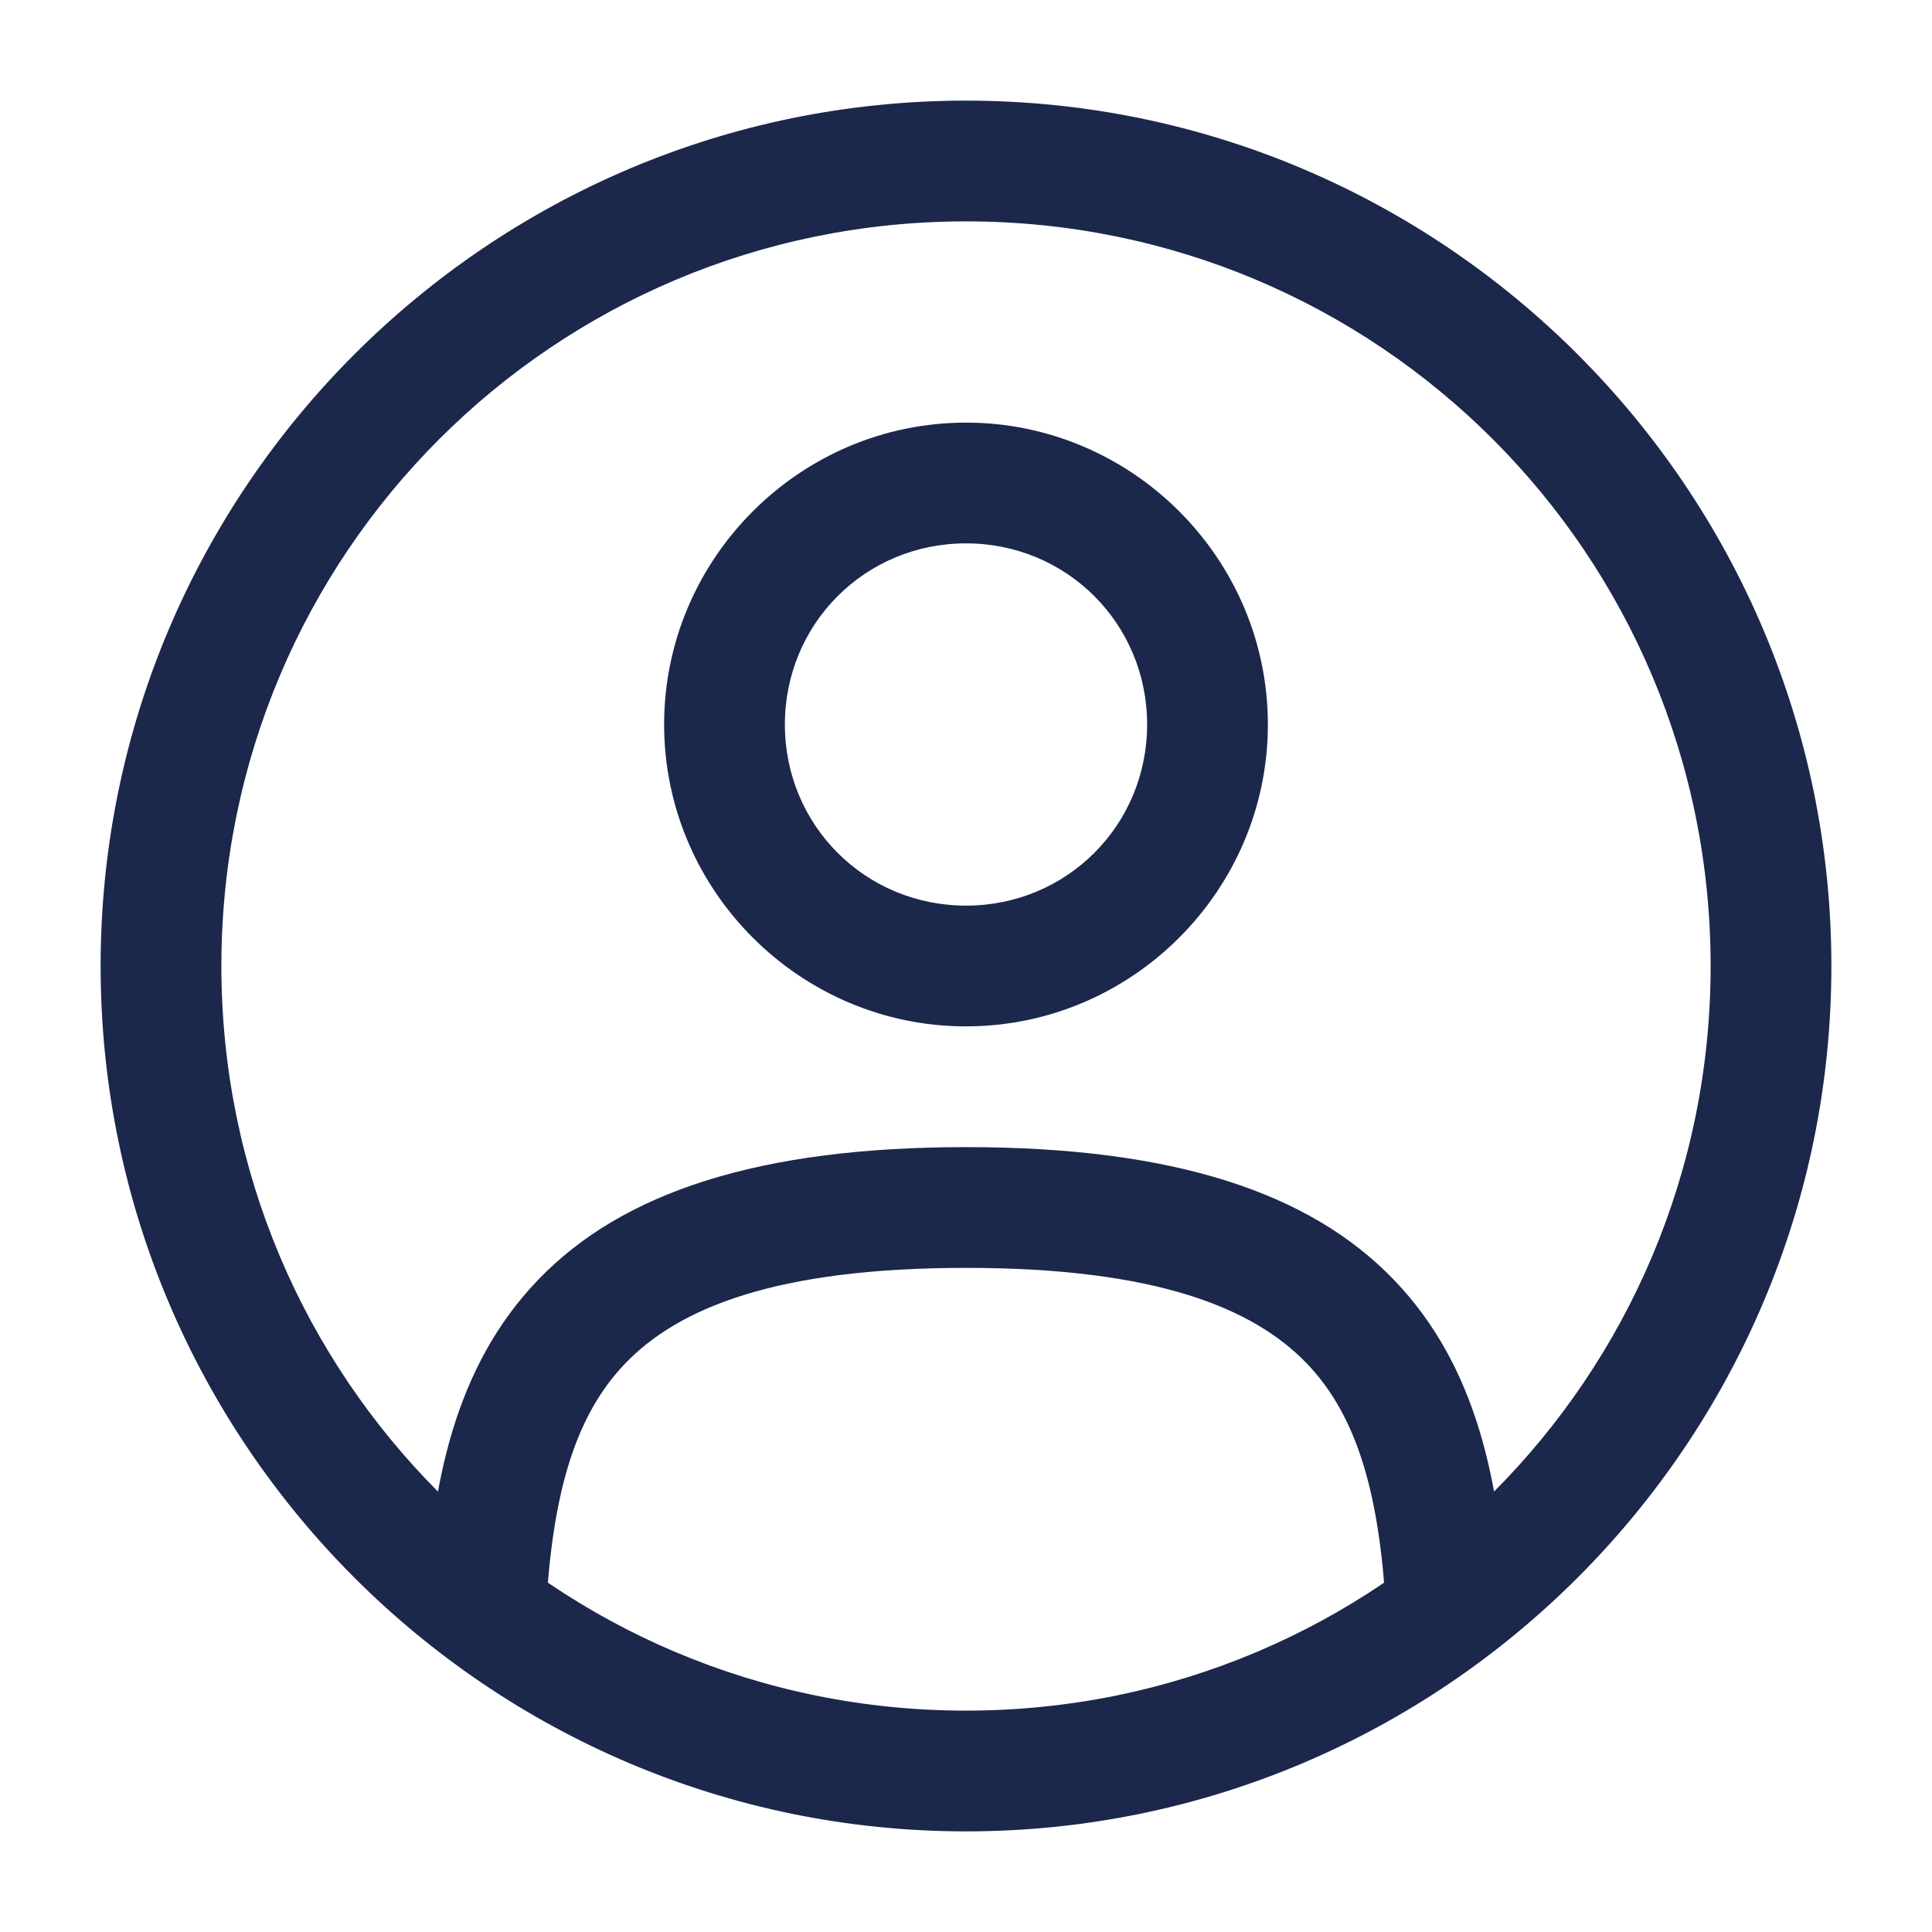
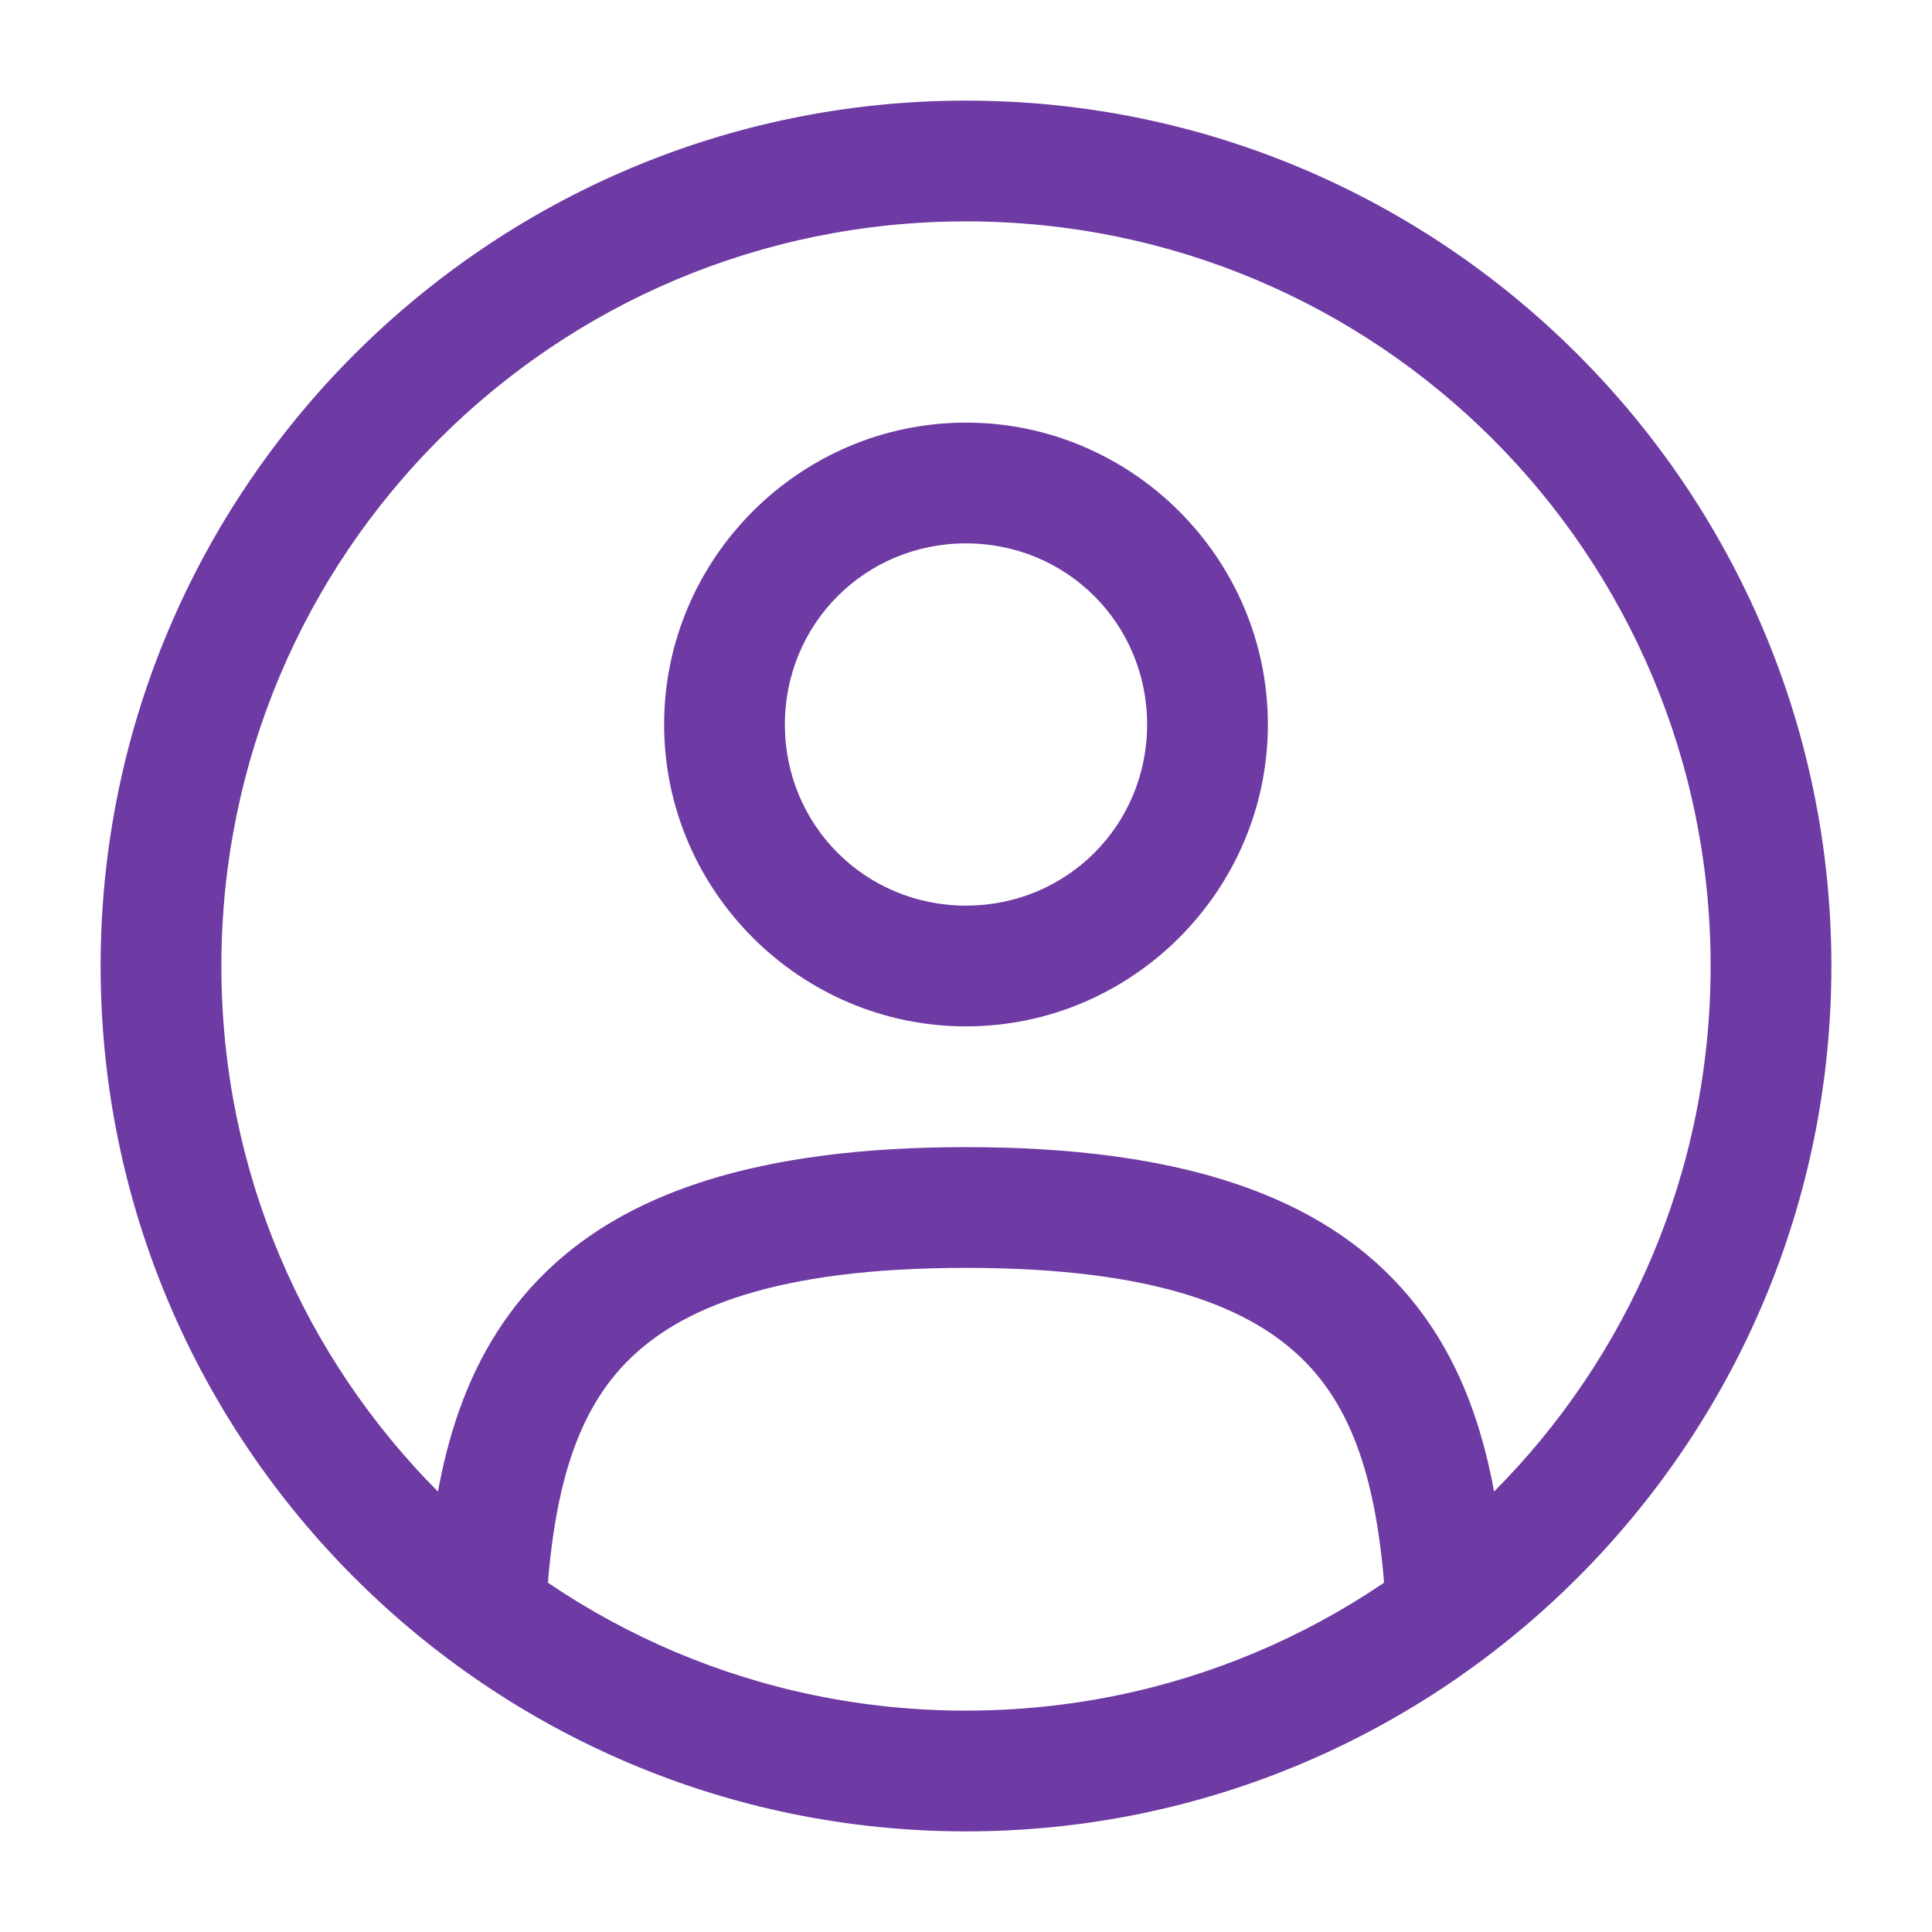
<svg xmlns="http://www.w3.org/2000/svg" width="800px" height="800px" viewBox="0 0 24 24" fill="none" version="1.1" id="svg2">
  <defs id="defs2" />
-   <path style="color:#000000;fill:#1c274c;-inkscape-stroke:none" d="M 12,5.25 C 9.938,5.25 8.25,6.938 8.25,9 c 0,2.062 1.688,3.75 3.75,3.75 2.062,0 3.75,-1.688 3.75,-3.75 0,-2.062 -1.688,-3.75 -3.75,-3.75 z m 0,1.5 c 1.252,0 2.25,0.998 2.25,2.25 0,1.252 -0.998,2.25 -2.25,2.25 C 10.748,11.25 9.75,10.252 9.75,9 9.75,7.748 10.748,6.75 12,6.75 Z" id="circle1" />
-   <path style="color:#000000;fill:#1c274c;-inkscape-stroke:none" d="M 12,1.25 C 6.072,1.25 1.25,6.072 1.25,12 1.25,17.928 6.072,22.75 12,22.75 17.928,22.75 22.75,17.928 22.75,12 22.75,6.072 17.928,1.25 12,1.25 Z m 0,1.5 c 5.118,0 9.25,4.132 9.25,9.25 0,5.118 -4.132,9.25 -9.25,9.25 C 6.882,21.25 2.75,17.118 2.75,12 2.75,6.882 6.882,2.75 12,2.75 Z" id="circle2" />
-   <path style="color:#000000;fill:#1c274c;stroke-linecap:round;-inkscape-stroke:none" d="m 12,14.25 c -2.569,0 -4.265,0.558 -5.312,1.645 -1.048,1.087 -1.323,2.552 -1.406,4.064 a 0.75,0.75 0 0 0 0.709,0.789 0.75,0.75 0 0 0 0.789,-0.707 C 6.855,18.661 7.102,17.626 7.768,16.936 8.433,16.245 9.645,15.75 12,15.75 c 2.355,0 3.567,0.495 4.232,1.186 0.666,0.69 0.912,1.726 0.988,3.105 a 0.75,0.75 0 0 0 0.789,0.707 0.75,0.75 0 0 0 0.709,-0.789 C 18.636,18.447 18.36,16.981 17.312,15.895 16.265,14.808 14.569,14.25 12,14.25 Z" id="path2" />
+   <path style="color:#6e3aa3;fill:#6e3aa3;-inkscape-stroke:none" d="M 12,5.25 C 9.938,5.25 8.25,6.938 8.25,9 c 0,2.062 1.688,3.75 3.75,3.75 2.062,0 3.75,-1.688 3.75,-3.75 0,-2.062 -1.688,-3.75 -3.75,-3.75 z m 0,1.5 c 1.252,0 2.25,0.998 2.25,2.25 0,1.252 -0.998,2.25 -2.25,2.25 C 10.748,11.25 9.75,10.252 9.75,9 9.75,7.748 10.748,6.75 12,6.75 Z" id="circle1" />
+   <path style="color:#6e3aa3;fill:#6e3aa3;-inkscape-stroke:none" d="M 12,1.25 C 6.072,1.25 1.25,6.072 1.25,12 1.25,17.928 6.072,22.75 12,22.75 17.928,22.75 22.75,17.928 22.75,12 22.75,6.072 17.928,1.25 12,1.25 Z m 0,1.5 c 5.118,0 9.25,4.132 9.25,9.25 0,5.118 -4.132,9.25 -9.25,9.25 C 6.882,21.25 2.75,17.118 2.75,12 2.75,6.882 6.882,2.75 12,2.75 Z" id="circle2" />
+   <path style="color:#6e3aa3;fill:#6e3aa3;stroke-linecap:round;-inkscape-stroke:none" d="m 12,14.25 c -2.569,0 -4.265,0.558 -5.312,1.645 -1.048,1.087 -1.323,2.552 -1.406,4.064 a 0.75,0.75 0 0 0 0.709,0.789 0.75,0.75 0 0 0 0.789,-0.707 C 6.855,18.661 7.102,17.626 7.768,16.936 8.433,16.245 9.645,15.75 12,15.75 c 2.355,0 3.567,0.495 4.232,1.186 0.666,0.69 0.912,1.726 0.988,3.105 a 0.75,0.75 0 0 0 0.789,0.707 0.75,0.75 0 0 0 0.709,-0.789 C 18.636,18.447 18.36,16.981 17.312,15.895 16.265,14.808 14.569,14.25 12,14.25 Z" id="path2" />
</svg>
